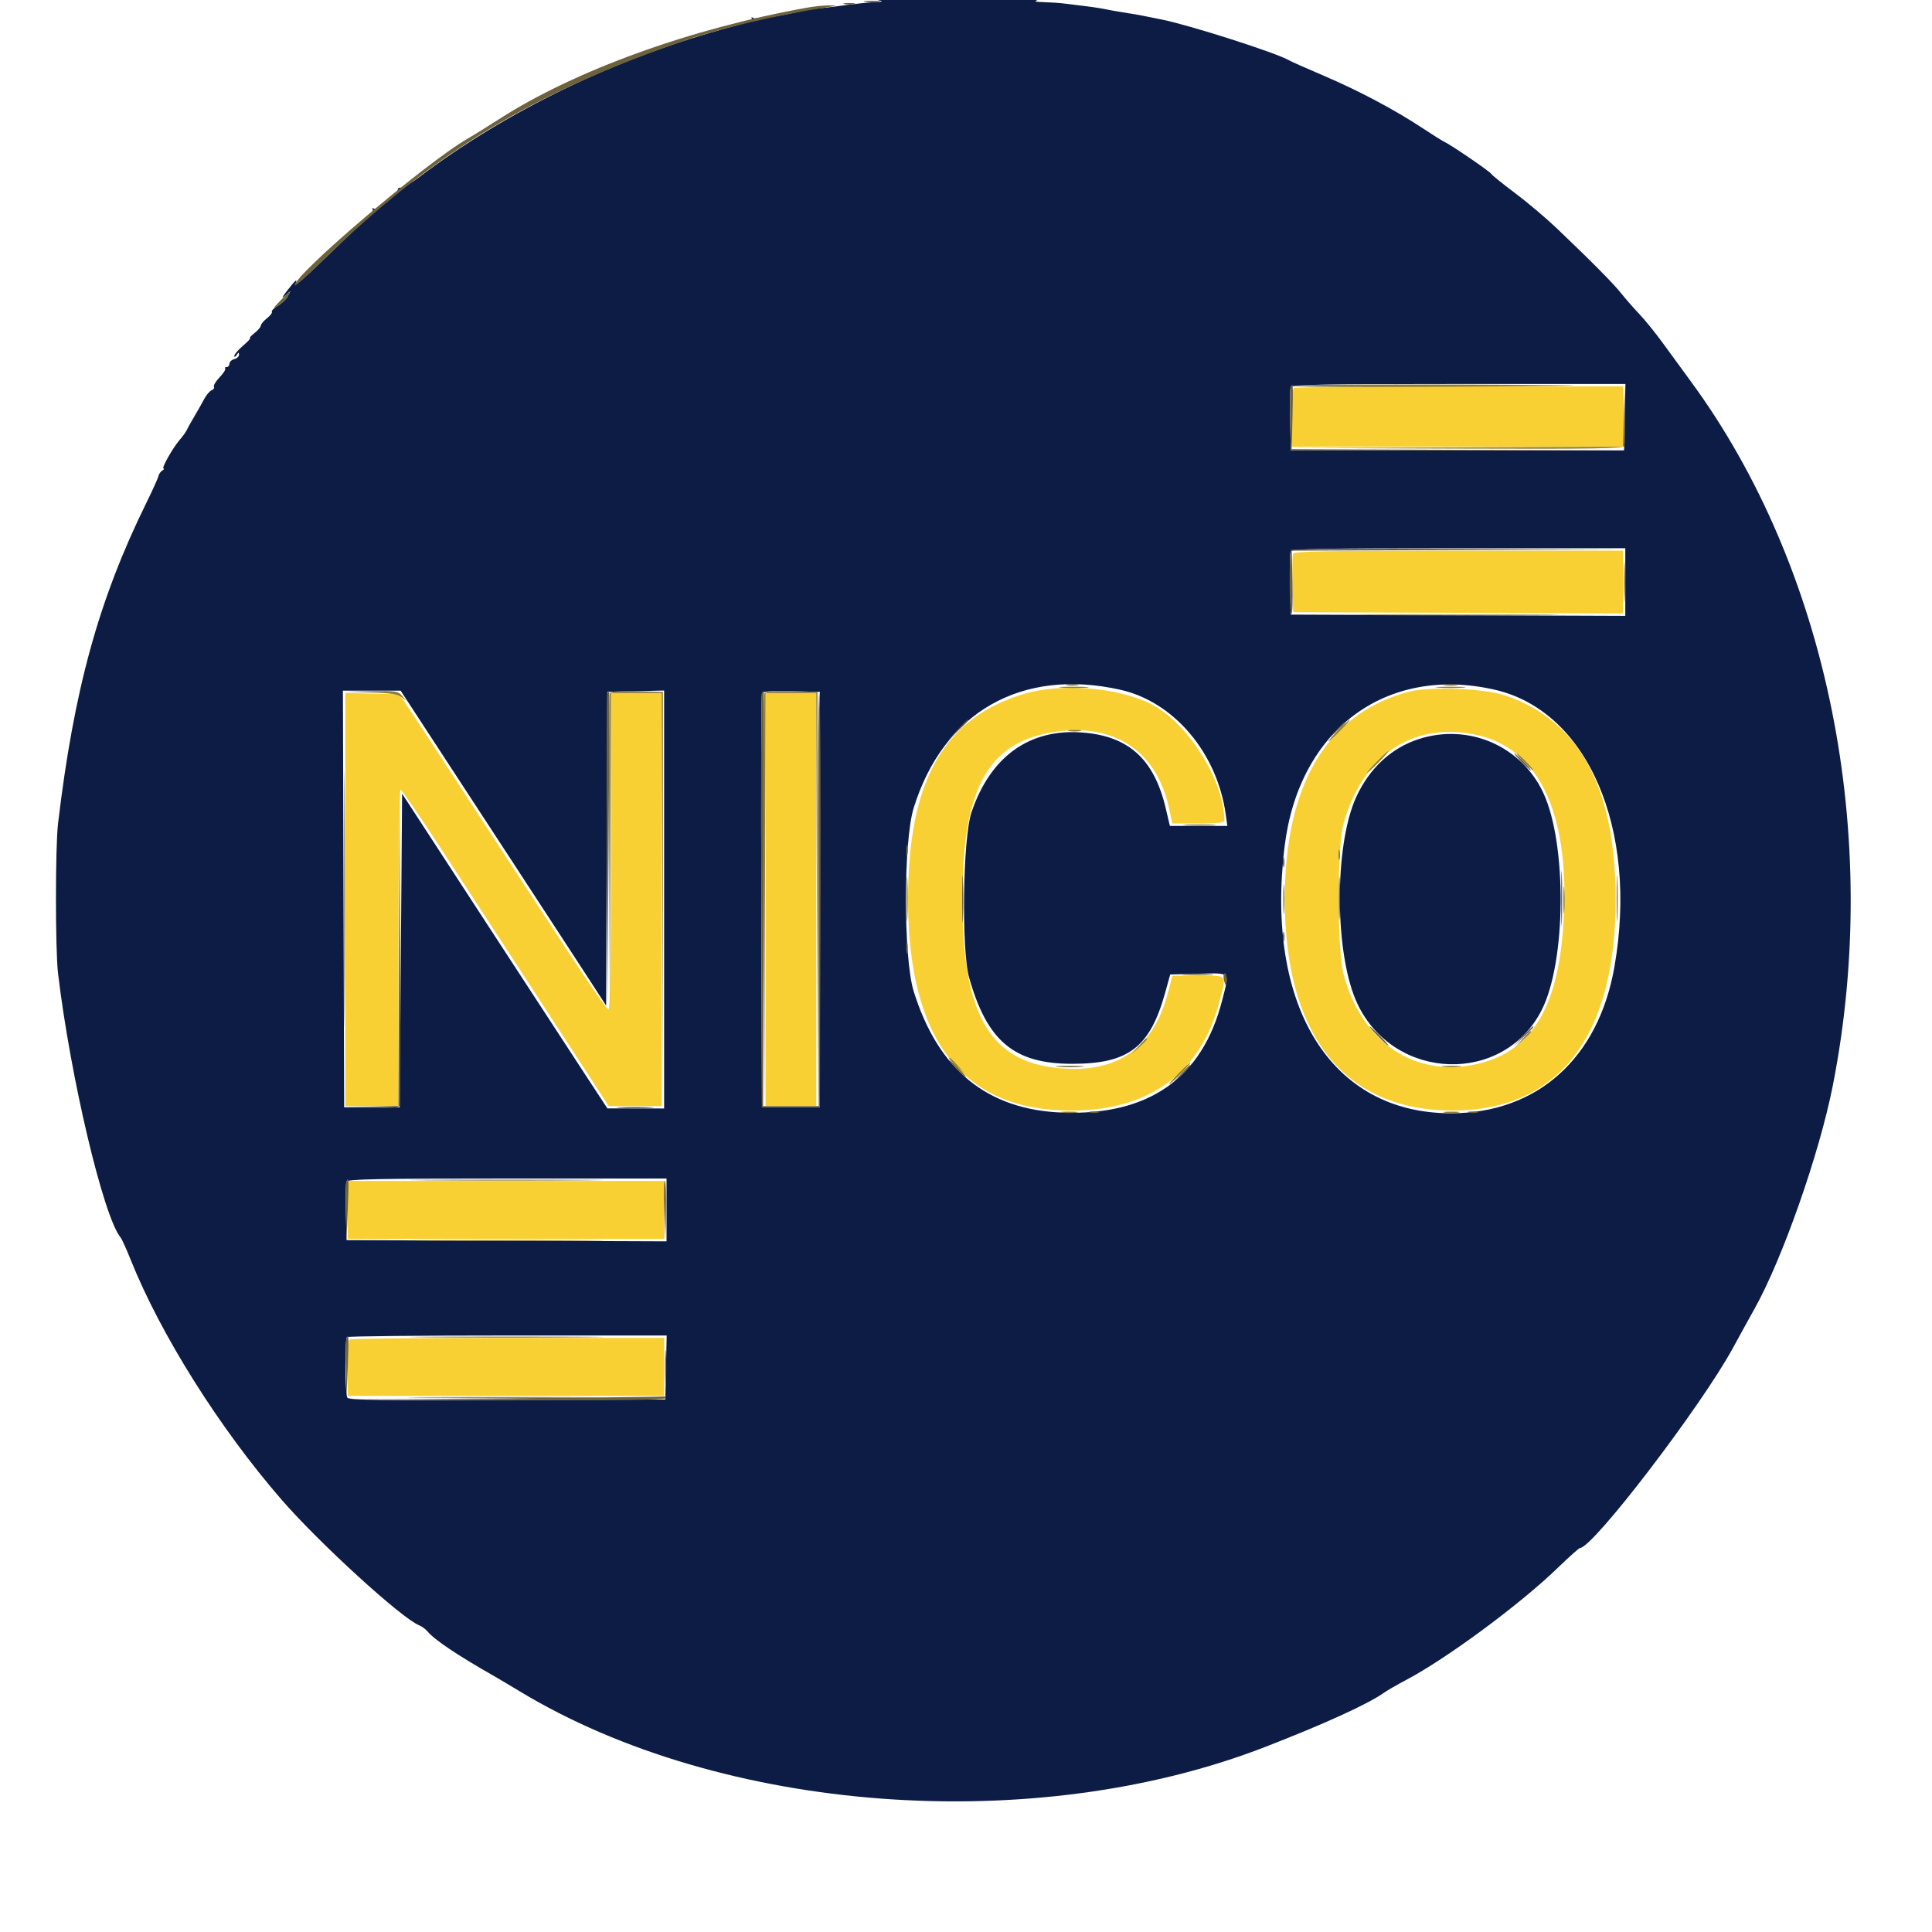
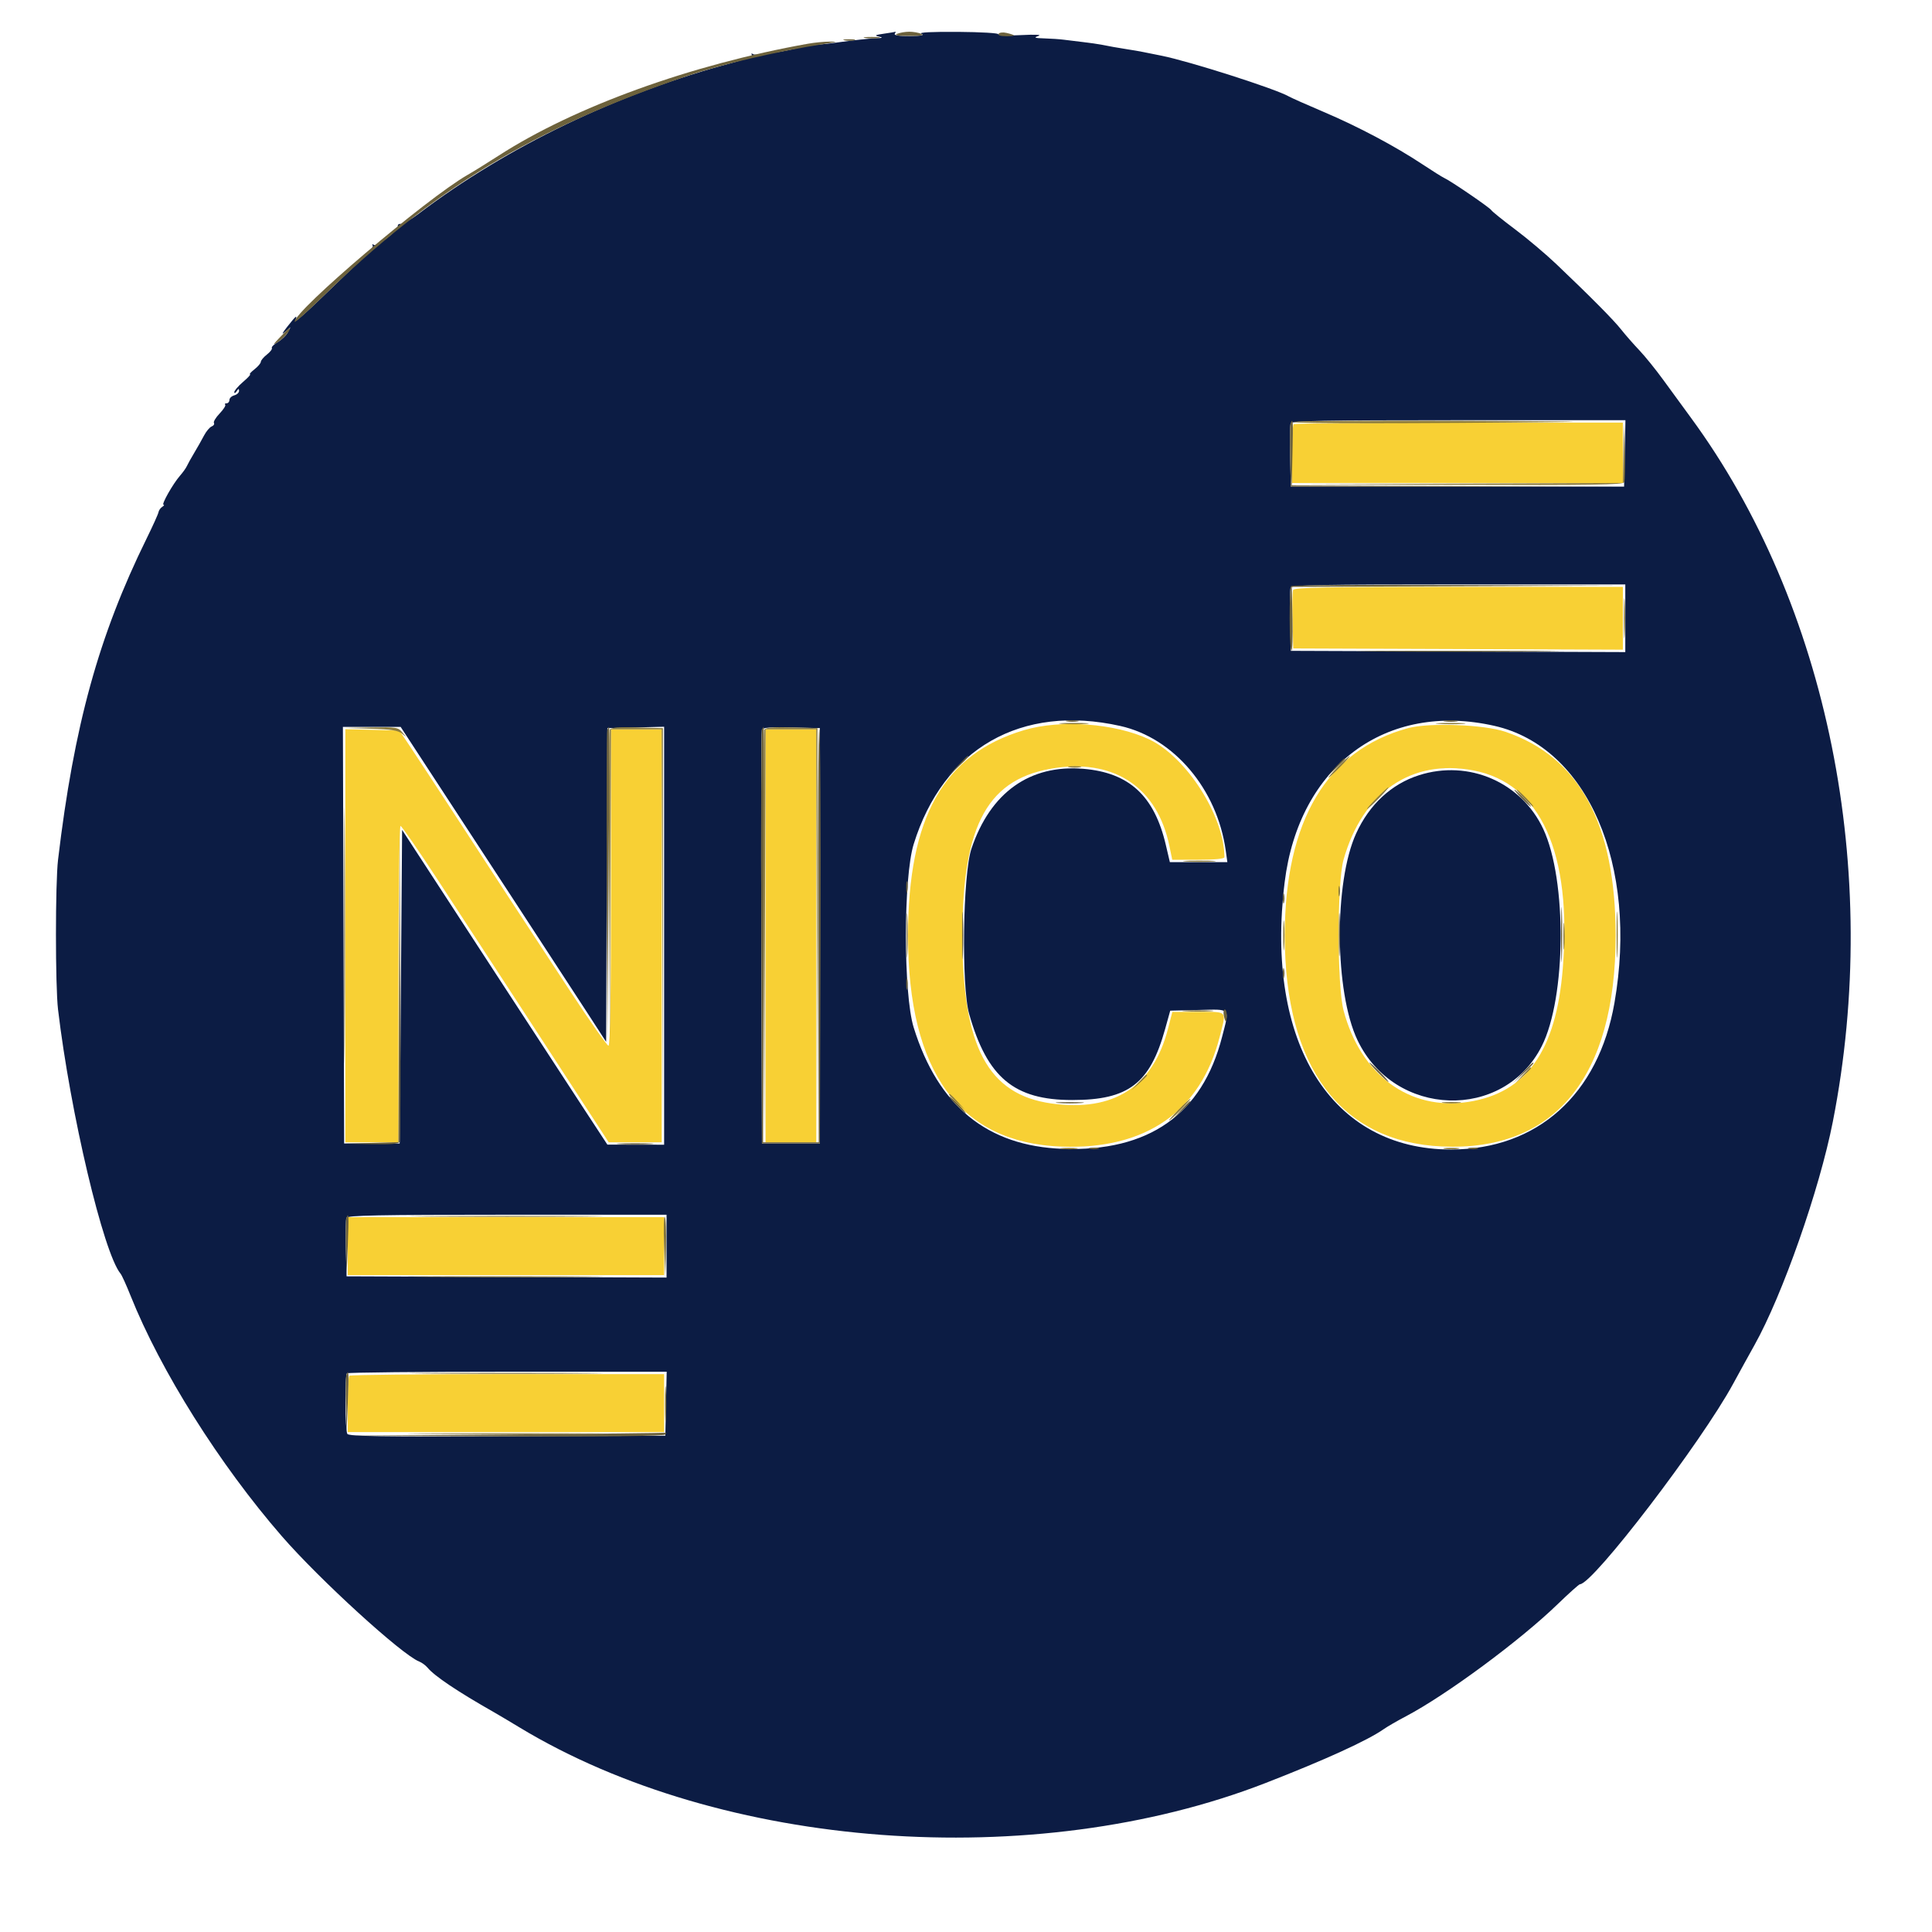
- <svg xmlns="http://www.w3.org/2000/svg" id="svg" version="1.1" width="57" height="57" viewBox="120, 70, 160,70">
+ <svg xmlns="http://www.w3.org/2000/svg" id="svg" version="1.1" width="57" height="57" viewBox="120, 68, 160,68">
  <g id="svgg">
    <path id="path0" d="M227.133 57.133 C 227.060 57.207,227.000 58.332,227.000 59.633 L 227.000 62.000 240.700 62.000 L 254.400 62.000 254.400 59.500 L 254.400 57.000 240.833 57.000 C 233.372 57.000,227.207 57.060,227.133 57.133 M227.087 70.862 C 227.031 71.006,227.012 72.154,227.043 73.412 L 227.100 75.700 240.750 75.751 L 254.400 75.803 254.400 73.201 L 254.400 70.600 240.794 70.600 C 229.755 70.600,227.168 70.649,227.087 70.862 M204.800 82.469 C 198.147 84.453,195.200 89.680,195.200 99.500 C 195.200 110.788,199.469 116.646,207.924 116.957 C 214.881 117.214,219.424 114.060,221.006 107.878 C 221.578 105.639,221.714 105.800,219.244 105.800 L 217.089 105.800 216.731 107.187 C 215.490 112.007,212.222 114.105,207.075 113.385 C 201.812 112.648,199.700 108.672,199.700 99.500 C 199.700 90.192,201.841 86.374,207.505 85.587 C 212.404 84.905,215.853 87.293,216.841 92.050 L 217.080 93.200 219.240 93.200 C 220.619 93.200,221.400 93.124,221.400 92.989 C 221.400 89.606,218.274 84.703,215.182 83.236 C 212.361 81.897,207.838 81.563,204.800 82.469 M236.600 82.304 C 229.872 84.138,226.400 89.987,226.400 99.491 C 226.400 110.368,231.024 116.567,239.422 116.947 C 248.744 117.370,253.800 111.234,253.800 99.500 C 253.800 90.235,250.812 84.696,244.685 82.607 C 242.895 81.997,238.354 81.827,236.600 82.304 M148.600 99.493 L 148.600 116.600 150.800 116.600 L 153.000 116.600 153.000 103.500 C 153.000 96.295,153.076 90.400,153.168 90.400 C 153.261 90.400,154.645 92.403,156.243 94.850 C 159.580 99.958,169.204 114.732,169.923 115.850 L 170.406 116.600 172.603 116.600 L 174.800 116.600 174.800 99.500 L 174.800 82.400 172.700 82.400 L 170.600 82.400 170.600 95.500 C 170.600 104.456,170.534 108.600,170.392 108.600 C 170.277 108.600,168.869 106.597,167.264 104.150 C 162.119 96.307,161.518 95.388,158.207 90.300 C 156.416 87.550,154.530 84.670,154.015 83.900 L 153.078 82.500 150.839 82.443 L 148.600 82.387 148.600 99.493 M183.400 99.500 L 183.400 116.600 185.500 116.600 L 187.600 116.600 187.600 99.500 L 187.600 82.400 185.500 82.400 L 183.400 82.400 183.400 99.500 M242.008 85.802 C 247.595 86.861,250.201 92.633,249.421 102.220 C 248.865 109.048,246.408 112.510,241.586 113.256 C 236.747 114.006,232.694 111.036,231.273 105.700 C 230.727 103.652,230.723 95.129,231.266 93.200 C 232.839 87.616,236.885 84.830,242.008 85.802 M148.800 125.200 L 148.800 127.600 161.900 127.600 L 175.000 127.600 175.000 125.200 L 175.000 122.800 161.900 122.800 L 148.800 122.800 148.800 125.200 M148.933 135.933 C 148.860 136.007,148.800 137.087,148.800 138.333 L 148.800 140.600 161.900 140.600 L 175.000 140.600 175.000 138.200 L 175.000 135.800 162.033 135.800 C 154.902 135.800,149.007 135.860,148.933 135.933 " stroke="none" fill="#f8d034" fill-rule="evenodd" />
    <path id="path1" d="M193.200 24.790 C 192.463 24.896,192.390 24.940,192.800 25.032 C 193.171 25.116,193.083 25.153,192.457 25.173 C 191.993 25.188,190.603 25.341,189.368 25.513 C 188.133 25.685,186.960 25.784,186.761 25.732 C 186.562 25.680,186.440 25.703,186.489 25.783 C 186.621 25.995,182.686 26.677,182.389 26.493 C 182.239 26.401,182.189 26.420,182.263 26.540 C 182.337 26.660,181.676 26.931,180.644 27.203 C 171.287 29.672,161.969 34.153,154.700 39.680 C 154.040 40.182,153.365 40.572,153.200 40.546 C 153.035 40.521,152.920 40.604,152.944 40.731 C 153.007 41.068,151.246 42.452,150.970 42.282 C 150.835 42.198,150.792 42.225,150.867 42.346 C 150.937 42.460,150.569 42.938,150.047 43.407 C 149.526 43.876,148.027 45.304,146.715 46.580 C 145.403 47.856,144.388 48.743,144.458 48.550 C 144.651 48.026,144.534 48.115,143.796 49.050 C 143.358 49.605,143.287 49.761,143.592 49.500 L 144.058 49.100 143.828 49.540 C 143.701 49.781,143.333 50.135,143.009 50.326 C 142.686 50.517,142.463 50.740,142.513 50.821 C 142.563 50.902,142.378 51.146,142.102 51.363 C 141.826 51.580,141.600 51.851,141.600 51.964 C 141.600 52.078,141.363 52.358,141.073 52.585 C 140.783 52.813,140.618 53.000,140.705 53.000 C 140.793 53.000,140.535 53.281,140.132 53.625 C 139.730 53.969,139.401 54.352,139.403 54.475 C 139.405 54.599,139.493 54.565,139.600 54.400 C 139.747 54.172,139.795 54.165,139.797 54.369 C 139.799 54.517,139.620 54.685,139.400 54.742 C 139.180 54.800,139.000 54.971,139.000 55.123 C 139.000 55.275,138.895 55.400,138.767 55.400 C 138.638 55.400,138.586 55.453,138.651 55.518 C 138.716 55.583,138.508 55.909,138.189 56.243 C 137.869 56.578,137.657 56.930,137.717 57.027 C 137.776 57.124,137.692 57.254,137.528 57.317 C 137.365 57.380,137.082 57.716,136.899 58.065 C 136.717 58.414,136.351 59.060,136.088 59.500 C 135.824 59.940,135.548 60.435,135.475 60.600 C 135.401 60.765,135.144 61.125,134.903 61.400 C 134.326 62.060,133.340 63.799,133.542 63.803 C 133.629 63.805,133.582 63.881,133.437 63.973 C 133.292 64.065,133.151 64.266,133.125 64.420 C 133.098 64.574,132.655 65.555,132.141 66.600 C 128.171 74.668,126.127 82.083,124.807 93.200 C 124.576 95.140,124.576 103.657,124.806 105.600 C 125.824 114.184,128.567 125.774,129.986 127.483 C 130.092 127.610,130.464 128.431,130.814 129.307 C 133.296 135.519,138.186 143.292,143.345 149.227 C 146.472 152.824,153.276 159.033,154.708 159.598 C 154.933 159.686,155.248 159.916,155.408 160.110 C 155.988 160.809,157.893 162.086,160.920 163.807 C 161.261 164.001,162.206 164.563,163.020 165.055 C 179.771 175.189,205.619 177.118,224.800 169.665 C 229.715 167.755,233.289 166.124,234.618 165.184 C 234.903 164.983,235.713 164.515,236.418 164.144 C 239.773 162.381,245.869 157.878,248.996 154.853 C 249.933 153.947,250.763 153.204,250.841 153.202 C 251.929 153.184,260.894 141.456,263.532 136.600 C 264.040 135.665,264.833 134.225,265.295 133.400 C 267.615 129.260,270.678 120.528,271.786 114.900 C 275.860 94.204,271.394 72.068,260.020 56.575 C 259.404 55.736,258.385 54.341,257.756 53.475 C 257.127 52.609,256.227 51.495,255.755 51.000 C 255.284 50.505,254.614 49.740,254.266 49.300 C 253.623 48.487,251.786 46.633,248.900 43.884 C 248.020 43.046,246.474 41.742,245.465 40.986 C 244.456 40.230,243.572 39.517,243.501 39.401 C 243.367 39.184,240.134 36.976,239.600 36.736 C 239.435 36.662,238.625 36.154,237.800 35.607 C 235.548 34.113,232.477 32.484,229.639 31.277 C 228.242 30.684,226.931 30.100,226.724 29.981 C 225.646 29.359,218.525 27.082,216.200 26.615 C 215.595 26.494,214.875 26.349,214.600 26.294 C 214.325 26.238,213.785 26.146,213.400 26.089 C 213.015 26.031,212.475 25.941,212.200 25.889 C 211.925 25.836,211.475 25.750,211.200 25.698 C 210.925 25.645,210.250 25.549,209.700 25.485 C 209.150 25.420,208.430 25.332,208.100 25.289 C 207.770 25.246,207.050 25.196,206.500 25.180 C 205.668 25.154,205.584 25.120,206.000 24.977 C 206.309 24.872,205.748 24.845,204.535 24.908 C 203.450 24.965,202.618 24.933,202.677 24.837 C 202.736 24.742,201.235 24.653,199.342 24.639 C 197.176 24.624,196.048 24.681,196.300 24.793 C 196.586 24.921,196.312 24.976,195.338 24.986 C 194.478 24.995,194.022 24.926,194.100 24.800 C 194.168 24.690,194.196 24.614,194.162 24.630 C 194.128 24.647,193.695 24.718,193.200 24.790 M254.556 59.550 L 254.500 62.300 240.700 62.300 L 226.900 62.300 226.844 59.811 C 226.812 58.442,226.832 57.205,226.887 57.061 C 226.968 56.850,229.621 56.800,240.799 56.800 L 254.611 56.800 254.556 59.550 M254.600 73.201 L 254.600 76.003 240.750 75.951 L 226.900 75.900 226.844 73.411 C 226.812 72.042,226.832 70.805,226.887 70.661 C 226.968 70.450,229.620 70.400,240.794 70.400 L 254.600 70.400 254.600 73.201 M212.777 82.121 C 217.218 83.115,220.797 87.346,221.512 92.450 L 221.645 93.400 219.264 93.400 L 216.883 93.400 216.545 91.959 C 215.594 87.908,213.517 85.990,209.732 85.671 C 205.289 85.296,202.021 87.625,200.451 92.284 C 199.735 94.411,199.607 103.668,200.262 105.974 C 201.756 111.238,203.987 113.100,208.796 113.100 C 213.465 113.099,215.232 111.745,216.496 107.200 L 216.913 105.700 219.257 105.644 C 221.976 105.578,221.835 105.418,221.211 107.857 C 219.567 114.284,215.138 117.397,208.000 117.140 C 201.764 116.917,197.681 113.589,195.667 107.090 C 194.809 104.323,194.809 94.677,195.667 91.910 C 198.124 83.983,204.582 80.288,212.777 82.121 M243.777 82.116 C 251.468 83.866,255.694 93.634,253.702 105.056 C 252.379 112.644,247.320 117.187,240.182 117.197 C 230.246 117.211,224.748 108.386,226.390 95.060 C 227.575 85.440,234.788 80.071,243.777 82.116 M155.304 85.450 C 156.472 87.238,159.604 92.030,162.264 96.101 C 164.924 100.172,167.797 104.577,168.649 105.891 L 170.197 108.279 170.249 95.290 L 170.300 82.300 172.650 82.244 L 175.000 82.187 175.000 99.494 L 175.000 116.800 172.650 116.796 L 170.300 116.792 168.369 113.846 C 167.306 112.226,164.034 107.210,161.097 102.700 C 158.160 98.190,155.204 93.651,154.528 92.614 L 153.300 90.728 153.200 103.714 L 153.100 116.700 150.800 116.700 L 148.500 116.700 148.449 99.450 L 148.398 82.200 150.789 82.200 L 153.181 82.200 155.304 85.450 M187.900 99.500 L 187.900 116.700 185.500 116.700 L 183.100 116.700 183.048 99.700 C 183.020 90.350,183.041 82.585,183.095 82.444 C 183.168 82.251,183.774 82.201,185.546 82.244 L 187.900 82.300 187.900 99.500 M237.519 86.199 C 235.235 86.928,233.411 88.616,232.313 91.016 C 230.463 95.059,230.520 104.139,232.421 108.140 C 235.475 114.565,244.525 114.865,247.677 108.645 C 249.709 104.636,249.781 94.891,247.810 90.664 C 245.998 86.777,241.635 84.884,237.519 86.199 M175.200 125.201 L 175.200 127.803 161.950 127.751 L 148.700 127.700 148.643 125.412 C 148.612 124.154,148.631 123.006,148.687 122.862 C 148.768 122.650,151.285 122.600,161.994 122.600 L 175.200 122.600 175.200 125.201 M175.156 138.250 L 175.100 140.900 162.013 140.951 C 151.675 140.992,148.892 140.950,148.766 140.751 C 148.573 140.448,148.544 135.923,148.733 135.733 C 148.807 135.660,154.794 135.600,162.039 135.600 L 175.212 135.600 175.156 138.250 " stroke="none" fill="#0c1c44" fill-rule="evenodd" />
    <path id="path2" d="M194.300 24.800 C 194.026 24.918,194.342 24.972,195.300 24.972 C 196.258 24.972,196.574 24.918,196.300 24.800 C 196.080 24.705,195.630 24.628,195.300 24.628 C 194.970 24.628,194.520 24.705,194.300 24.800 M202.700 24.799 C 202.626 24.920,202.874 25.000,203.322 25.000 C 204.152 25.000,204.164 24.920,203.362 24.727 C 203.066 24.657,202.769 24.689,202.700 24.799 M191.650 25.143 C 191.953 25.189,192.447 25.189,192.750 25.143 C 193.053 25.097,192.805 25.060,192.200 25.060 C 191.595 25.060,191.347 25.097,191.650 25.143 M189.952 25.341 C 190.201 25.389,190.561 25.387,190.752 25.337 C 190.944 25.287,190.740 25.248,190.300 25.250 C 189.860 25.253,189.704 25.294,189.952 25.341 M186.900 25.623 C 177.241 27.340,167.558 30.844,161.300 34.886 C 160.420 35.455,159.250 36.180,158.700 36.497 C 155.264 38.480,144.400 47.713,144.400 48.651 C 144.400 48.760,145.458 47.815,146.750 46.551 C 155.771 37.729,164.244 32.599,176.900 28.296 C 179.767 27.321,184.439 26.233,188.400 25.618 C 189.364 25.468,189.401 25.447,188.700 25.446 C 188.260 25.445,187.450 25.525,186.900 25.623 M143.189 49.927 C 142.557 50.593,142.546 50.624,143.058 50.298 C 143.524 50.002,144.173 49.200,143.946 49.200 C 143.909 49.200,143.568 49.527,143.189 49.927 M226.887 57.061 C 226.832 57.205,226.812 58.442,226.844 59.811 L 226.900 62.300 240.600 62.302 L 254.300 62.304 240.639 62.251 L 226.978 62.197 227.039 59.498 C 227.099 56.828,227.082 56.553,226.887 57.061 M226.933 70.533 C 226.749 70.718,226.765 75.754,226.950 75.870 C 227.032 75.921,227.073 74.757,227.039 73.283 L 226.978 70.603 240.839 70.550 L 254.700 70.497 240.883 70.449 C 233.284 70.422,227.007 70.460,226.933 70.533 M208.350 81.741 C 208.597 81.789,209.003 81.789,209.250 81.741 C 209.498 81.693,209.295 81.654,208.800 81.654 C 208.305 81.654,208.103 81.693,208.350 81.741 M239.653 81.744 C 239.957 81.789,240.407 81.788,240.653 81.741 C 240.899 81.693,240.650 81.656,240.100 81.657 C 239.550 81.659,239.349 81.698,239.653 81.744 M170.292 82.450 C 170.239 82.588,170.220 88.505,170.248 95.600 L 170.300 108.500 170.400 95.350 C 170.455 88.117,170.475 82.200,170.444 82.200 C 170.413 82.200,170.344 82.313,170.292 82.450 M183.092 82.450 C 183.040 82.588,183.020 90.350,183.048 99.700 L 183.100 116.700 185.500 116.700 L 187.900 116.700 187.951 99.611 C 187.979 90.212,187.934 82.454,187.851 82.371 C 187.768 82.288,187.723 89.955,187.752 99.410 L 187.804 116.600 185.500 116.600 L 183.196 116.600 183.248 99.400 C 183.277 89.940,183.275 82.200,183.244 82.200 C 183.213 82.200,183.145 82.313,183.092 82.450 M199.291 85.450 L 198.500 86.300 199.350 85.509 C 200.140 84.774,200.292 84.600,200.141 84.600 C 200.108 84.600,199.725 84.983,199.291 85.450 M230.589 85.550 L 229.900 86.300 230.650 85.611 C 231.063 85.232,231.400 84.894,231.400 84.861 C 231.400 84.708,231.231 84.852,230.589 85.550 M246.000 88.100 C 246.373 88.485,246.723 88.800,246.778 88.800 C 246.833 88.800,246.573 88.485,246.200 88.100 C 245.827 87.715,245.477 87.400,245.422 87.400 C 245.367 87.400,245.627 87.715,246.000 88.100 M153.048 103.743 L 153.000 116.587 150.750 116.651 L 148.500 116.714 150.756 116.757 C 152.410 116.789,153.038 116.733,153.108 116.550 C 153.161 116.413,153.180 110.585,153.150 103.600 L 153.097 90.900 153.048 103.743 M195.050 95.500 C 195.053 95.940,195.094 96.096,195.141 95.848 C 195.189 95.599,195.187 95.239,195.137 95.048 C 195.087 94.856,195.048 95.060,195.050 95.500 M226.246 96.400 C 226.246 96.785,226.288 96.942,226.338 96.750 C 226.388 96.558,226.388 96.243,226.338 96.050 C 226.288 95.858,226.246 96.015,226.246 96.400 M249.283 99.400 C 249.283 101.435,249.313 102.267,249.349 101.250 C 249.385 100.233,249.385 98.567,249.349 97.550 C 249.313 96.532,249.283 97.365,249.283 99.400 M199.681 99.500 C 199.681 101.260,199.712 101.953,199.749 101.041 C 199.786 100.128,199.786 98.688,199.748 97.841 C 199.711 96.993,199.681 97.740,199.681 99.500 M230.879 99.400 C 230.879 100.995,230.911 101.648,230.949 100.850 C 230.986 100.053,230.986 98.748,230.949 97.950 C 230.911 97.153,230.879 97.805,230.879 99.400 M226.246 102.600 C 226.246 102.985,226.288 103.142,226.338 102.950 C 226.388 102.758,226.388 102.442,226.338 102.250 C 226.288 102.058,226.246 102.215,226.246 102.600 M195.050 103.500 C 195.053 103.940,195.094 104.096,195.141 103.848 C 195.189 103.599,195.187 103.239,195.137 103.048 C 195.087 102.856,195.048 103.060,195.050 103.500 M221.351 106.100 C 221.404 106.375,221.481 106.600,221.523 106.600 C 221.565 106.600,221.600 106.375,221.600 106.100 C 221.600 105.825,221.522 105.600,221.428 105.600 C 221.333 105.600,221.298 105.825,221.351 106.100 M234.100 110.800 C 234.530 111.240,234.926 111.600,234.981 111.600 C 235.036 111.600,234.730 111.240,234.300 110.800 C 233.870 110.360,233.474 110.000,233.419 110.000 C 233.364 110.000,233.670 110.360,234.100 110.800 M246.091 110.850 L 245.300 111.700 246.150 110.909 C 246.940 110.174,247.092 110.000,246.941 110.000 C 246.908 110.000,246.525 110.383,246.091 110.850 M199.200 113.500 C 199.573 113.885,199.923 114.200,199.978 114.200 C 200.033 114.200,199.773 113.885,199.400 113.500 C 199.027 113.115,198.677 112.800,198.622 112.800 C 198.567 112.800,198.827 113.115,199.200 113.500 M207.650 113.347 C 208.173 113.388,209.028 113.388,209.550 113.347 C 210.072 113.306,209.645 113.272,208.600 113.272 C 207.555 113.272,207.128 113.306,207.650 113.347 M217.789 113.950 L 217.100 114.700 217.850 114.011 C 218.548 113.369,218.692 113.200,218.539 113.200 C 218.506 113.200,218.168 113.538,217.789 113.950 M171.350 116.748 C 172.038 116.787,173.163 116.787,173.850 116.748 C 174.538 116.709,173.975 116.677,172.600 116.677 C 171.225 116.677,170.663 116.709,171.350 116.748 M210.250 117.138 C 210.443 117.188,210.757 117.188,210.950 117.138 C 211.143 117.088,210.985 117.046,210.600 117.046 C 210.215 117.046,210.058 117.088,210.250 117.138 M241.650 117.138 C 241.843 117.188,242.157 117.188,242.350 117.138 C 242.543 117.088,242.385 117.046,242.000 117.046 C 241.615 117.046,241.457 117.088,241.650 117.138 M148.687 122.862 C 148.631 123.006,148.612 124.154,148.644 125.412 L 148.702 127.700 148.801 125.150 C 148.899 122.632,148.884 122.347,148.687 122.862 M148.687 135.862 C 148.631 136.006,148.612 137.154,148.644 138.412 L 148.702 140.700 148.801 138.150 C 148.899 135.632,148.884 135.347,148.687 135.862 M161.900 140.800 L 148.700 140.904 161.838 140.952 C 170.433 140.983,175.019 140.931,175.100 140.800 C 175.168 140.690,175.196 140.622,175.162 140.648 C 175.128 140.674,169.160 140.743,161.900 140.800 " stroke="none" fill="#6d623c" fill-rule="evenodd" />
    <path id="path3" d="M233.965 75.950 C 237.740 75.980,243.860 75.980,247.565 75.950 C 251.269 75.919,248.180 75.895,240.700 75.895 C 233.220 75.895,230.189 75.919,233.965 75.950 M148.496 99.500 C 148.496 108.960,148.520 112.801,148.550 108.035 C 148.580 103.269,148.580 95.529,148.550 90.835 C 148.520 86.141,148.496 90.040,148.496 99.500 M218.150 105.747 C 218.728 105.788,219.673 105.788,220.250 105.747 C 220.828 105.707,220.355 105.674,219.200 105.674 C 218.045 105.674,217.572 105.707,218.150 105.747 M174.999 125.159 L 175.098 127.700 175.156 125.317 C 175.187 124.006,175.143 122.862,175.057 122.776 C 174.970 122.689,174.945 123.762,174.999 125.159 M155.465 135.750 C 159.075 135.780,164.925 135.780,168.465 135.750 C 172.004 135.719,169.050 135.694,161.900 135.694 C 154.750 135.694,151.854 135.719,155.465 135.750 M175.076 138.300 C 175.077 139.620,175.109 140.134,175.148 139.442 C 175.187 138.750,175.187 137.670,175.148 137.042 C 175.108 136.414,175.076 136.980,175.076 138.300 " stroke="none" fill="#82743c" fill-rule="evenodd" />
    <path id="path4" d="M227.131 56.950 C 227.047 57.086,237.063 57.084,249.500 56.946 C 252.140 56.917,248.208 56.872,240.762 56.846 C 233.316 56.821,227.182 56.867,227.131 56.950 M254.443 59.449 L 254.400 61.997 240.650 62.050 L 226.900 62.103 240.656 62.151 C 251.838 62.191,254.431 62.151,254.513 61.938 C 254.568 61.794,254.585 60.602,254.550 59.288 L 254.486 56.900 254.443 59.449 M254.478 73.200 C 254.478 74.685,254.510 75.293,254.548 74.550 C 254.587 73.808,254.587 72.593,254.548 71.850 C 254.510 71.108,254.478 71.715,254.478 73.200 M207.957 81.948 C 208.538 81.988,209.438 81.988,209.957 81.947 C 210.476 81.906,210.000 81.873,208.900 81.873 C 207.800 81.874,207.376 81.907,207.957 81.948 M239.157 81.948 C 239.738 81.988,240.638 81.988,241.157 81.947 C 241.676 81.906,241.200 81.873,240.100 81.873 C 239.000 81.874,238.576 81.907,239.157 81.948 M150.692 82.350 C 152.403 82.400,152.974 82.490,153.292 82.757 C 153.698 83.098,153.698 83.098,153.319 82.650 C 152.962 82.228,152.801 82.203,150.719 82.242 L 148.500 82.285 150.692 82.350 M170.495 82.443 C 170.441 82.584,170.420 88.550,170.450 95.700 L 170.503 108.700 170.551 95.550 L 170.600 82.400 172.699 82.400 L 174.798 82.400 174.851 99.550 L 174.903 116.700 174.902 99.500 L 174.900 82.300 172.746 82.243 C 171.135 82.201,170.568 82.251,170.495 82.443 M183.295 82.443 C 183.241 82.584,183.220 90.350,183.250 99.700 L 183.302 116.700 183.351 99.550 L 183.400 82.400 185.499 82.400 L 187.598 82.400 187.651 99.550 L 187.703 116.700 187.702 99.500 L 187.700 82.300 185.546 82.243 C 183.935 82.201,183.368 82.251,183.295 82.443 M230.800 85.500 C 230.314 85.995,229.962 86.400,230.017 86.400 C 230.072 86.400,230.514 85.995,231.000 85.500 C 231.486 85.005,231.838 84.600,231.783 84.600 C 231.728 84.600,231.286 85.005,230.800 85.500 M208.550 85.541 C 208.798 85.589,209.203 85.589,209.450 85.541 C 209.697 85.493,209.495 85.454,209.000 85.454 C 208.505 85.454,208.303 85.493,208.550 85.541 M234.000 88.100 C 233.514 88.595,233.162 89.000,233.217 89.000 C 233.272 89.000,233.714 88.595,234.200 88.100 C 234.686 87.605,235.038 87.200,234.983 87.200 C 234.928 87.200,234.486 87.605,234.000 88.100 M246.200 88.100 C 246.573 88.485,246.923 88.800,246.978 88.800 C 247.033 88.800,246.773 88.485,246.400 88.100 C 246.027 87.715,245.677 87.400,245.622 87.400 C 245.567 87.400,245.827 87.715,246.200 88.100 M218.257 93.348 C 218.894 93.388,219.884 93.387,220.457 93.347 C 221.031 93.307,220.510 93.274,219.300 93.275 C 218.090 93.275,217.621 93.308,218.257 93.348 M230.846 95.800 C 230.846 96.185,230.888 96.343,230.938 96.150 C 230.988 95.958,230.988 95.642,230.938 95.450 C 230.888 95.258,230.846 95.415,230.846 95.800 M253.880 99.400 C 253.880 101.105,253.911 101.803,253.949 100.950 C 253.986 100.098,253.986 98.703,253.949 97.850 C 253.911 96.998,253.880 97.695,253.880 99.400 M195.080 99.500 C 195.080 101.150,195.111 101.798,195.149 100.941 C 195.186 100.083,195.186 98.733,195.148 97.941 C 195.110 97.148,195.080 97.850,195.080 99.500 M226.273 99.500 C 226.274 100.600,226.307 101.024,226.348 100.443 C 226.388 99.862,226.388 98.962,226.347 98.443 C 226.306 97.924,226.273 98.400,226.273 99.500 M249.471 99.500 C 249.470 100.490,249.504 100.920,249.546 100.456 C 249.588 99.992,249.589 99.182,249.547 98.656 C 249.506 98.130,249.472 98.510,249.471 99.500 M246.087 111.050 L 245.500 111.700 246.150 111.113 C 246.756 110.565,246.892 110.400,246.737 110.400 C 246.703 110.400,246.410 110.692,246.087 111.050 M214.287 111.650 L 213.700 112.300 214.350 111.713 C 214.956 111.165,215.092 111.000,214.937 111.000 C 214.903 111.000,214.610 111.293,214.287 111.650 M198.600 112.663 C 198.600 112.697,198.893 112.990,199.250 113.313 L 199.900 113.900 199.313 113.250 C 198.765 112.644,198.600 112.508,198.600 112.663 M217.600 113.900 C 217.114 114.395,216.762 114.800,216.817 114.800 C 216.872 114.800,217.314 114.395,217.800 113.900 C 218.286 113.405,218.638 113.000,218.583 113.000 C 218.528 113.000,218.086 113.405,217.600 113.900 M239.550 113.345 C 239.907 113.389,240.493 113.389,240.850 113.345 C 241.207 113.300,240.915 113.264,240.200 113.264 C 239.485 113.264,239.193 113.300,239.550 113.345 M207.954 117.145 C 208.313 117.189,208.853 117.189,209.154 117.143 C 209.454 117.097,209.160 117.061,208.500 117.062 C 207.840 117.063,207.594 117.100,207.954 117.145 M239.650 117.143 C 239.953 117.189,240.447 117.189,240.750 117.143 C 241.053 117.097,240.805 117.060,240.200 117.060 C 239.595 117.060,239.347 117.097,239.650 117.143 M155.465 122.750 C 159.075 122.780,164.925 122.780,168.465 122.750 C 172.004 122.719,169.050 122.694,161.900 122.694 C 154.750 122.694,151.854 122.719,155.465 122.750 M155.365 127.750 C 159.030 127.780,164.970 127.780,168.565 127.750 C 172.159 127.719,169.160 127.694,161.900 127.694 C 154.640 127.694,151.699 127.719,155.365 127.750 M155.365 140.750 C 159.030 140.780,164.970 140.780,168.565 140.750 C 172.159 140.719,169.160 140.694,161.900 140.694 C 154.640 140.694,151.699 140.719,155.365 140.750 " stroke="none" fill="#8d7c3c" fill-rule="evenodd" />
  </g>
</svg>
